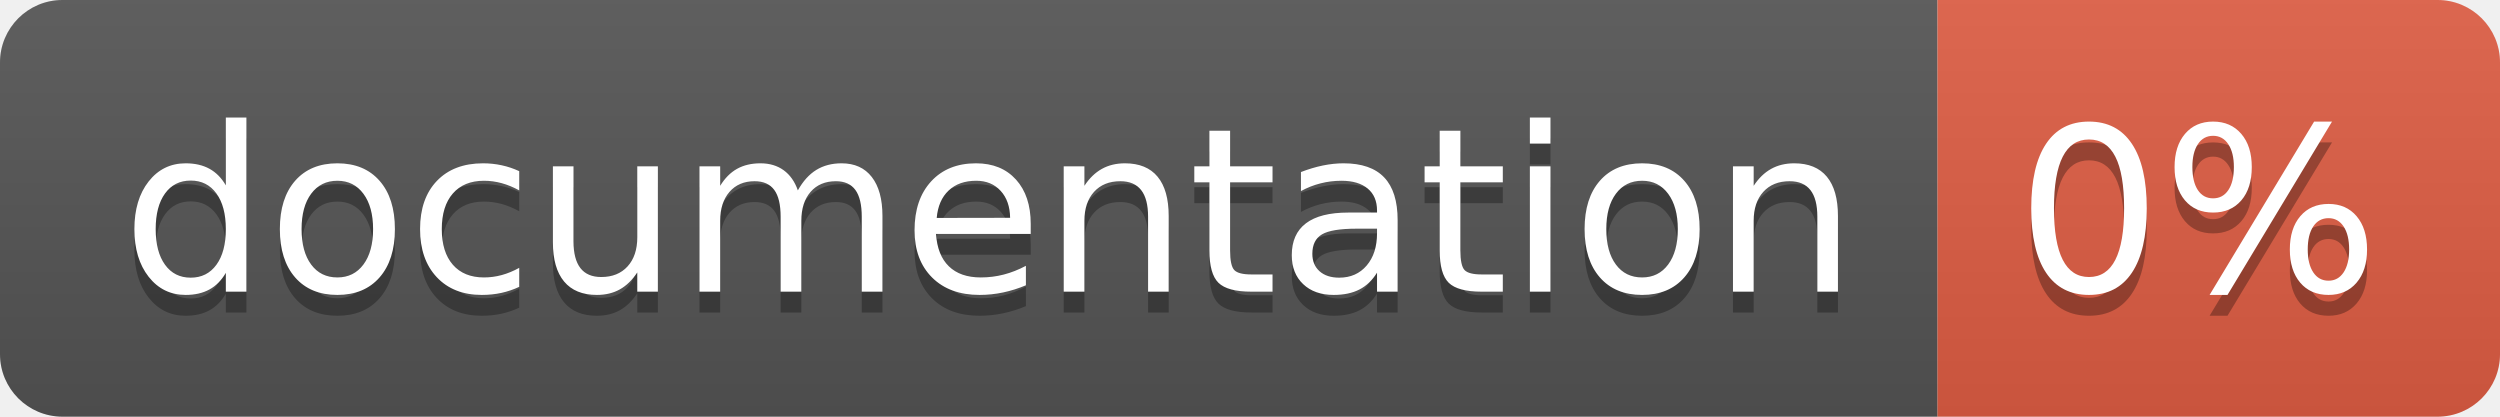
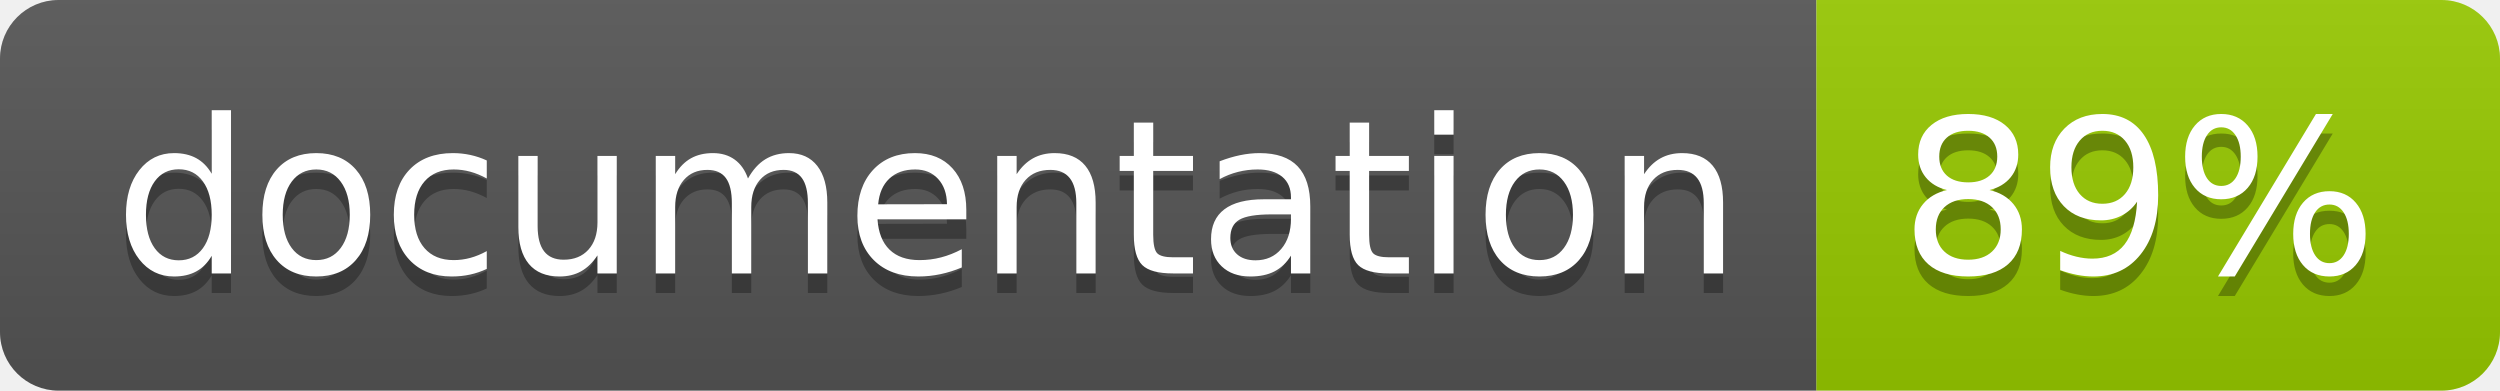
- <svg xmlns="http://www.w3.org/2000/svg" width="120" height="20">
+ <svg xmlns="http://www.w3.org/2000/svg" width="128" height="20">
  <linearGradient id="b" x2="0" y2="100%">
    <stop offset="0" stop-color="#bbb" stop-opacity=".1" />
    <stop offset="1" stop-opacity=".1" />
  </linearGradient>
  <clipPath id="a">
-     <rect width="120" height="20" rx="3" fill="#fff" />
+     <rect width="128" height="20" rx="3" fill="#fff" />
  </clipPath>
  <g clip-path="url(#a)">
    <path fill="#555" d="M0 0h93v20H0z" />
-     <path fill="#e05d44" d="M93 0h27v20H93z" />
-     <path fill="url(#b)" d="M0 0h120v20H0z" />
+     <path fill="#97CA00" d="M93 0h35v20H93z" />
+     <path fill="url(#b)" d="M0 0h128v20H0z" />
  </g>
  <g fill="#fff" text-anchor="middle" font-family="DejaVu Sans,Verdana,Geneva,sans-serif" font-size="110">
    <text x="475" y="150" fill="#010101" fill-opacity=".3" transform="scale(.1)" textLength="830">
      documentation
    </text>
    <text x="475" y="140" transform="scale(.1)" textLength="830">
      documentation
    </text>
-     <text x="1055" y="150" fill="#010101" fill-opacity=".3" transform="scale(.1)" textLength="170">
-       0%
+     <text x="1095" y="150" fill="#010101" fill-opacity=".3" transform="scale(.1)" textLength="250">
+       89%
    </text>
-     <text x="1055" y="140" transform="scale(.1)" textLength="170">
-       0%
+     <text x="1095" y="140" transform="scale(.1)" textLength="250">
+       89%
    </text>
  </g>
</svg>
